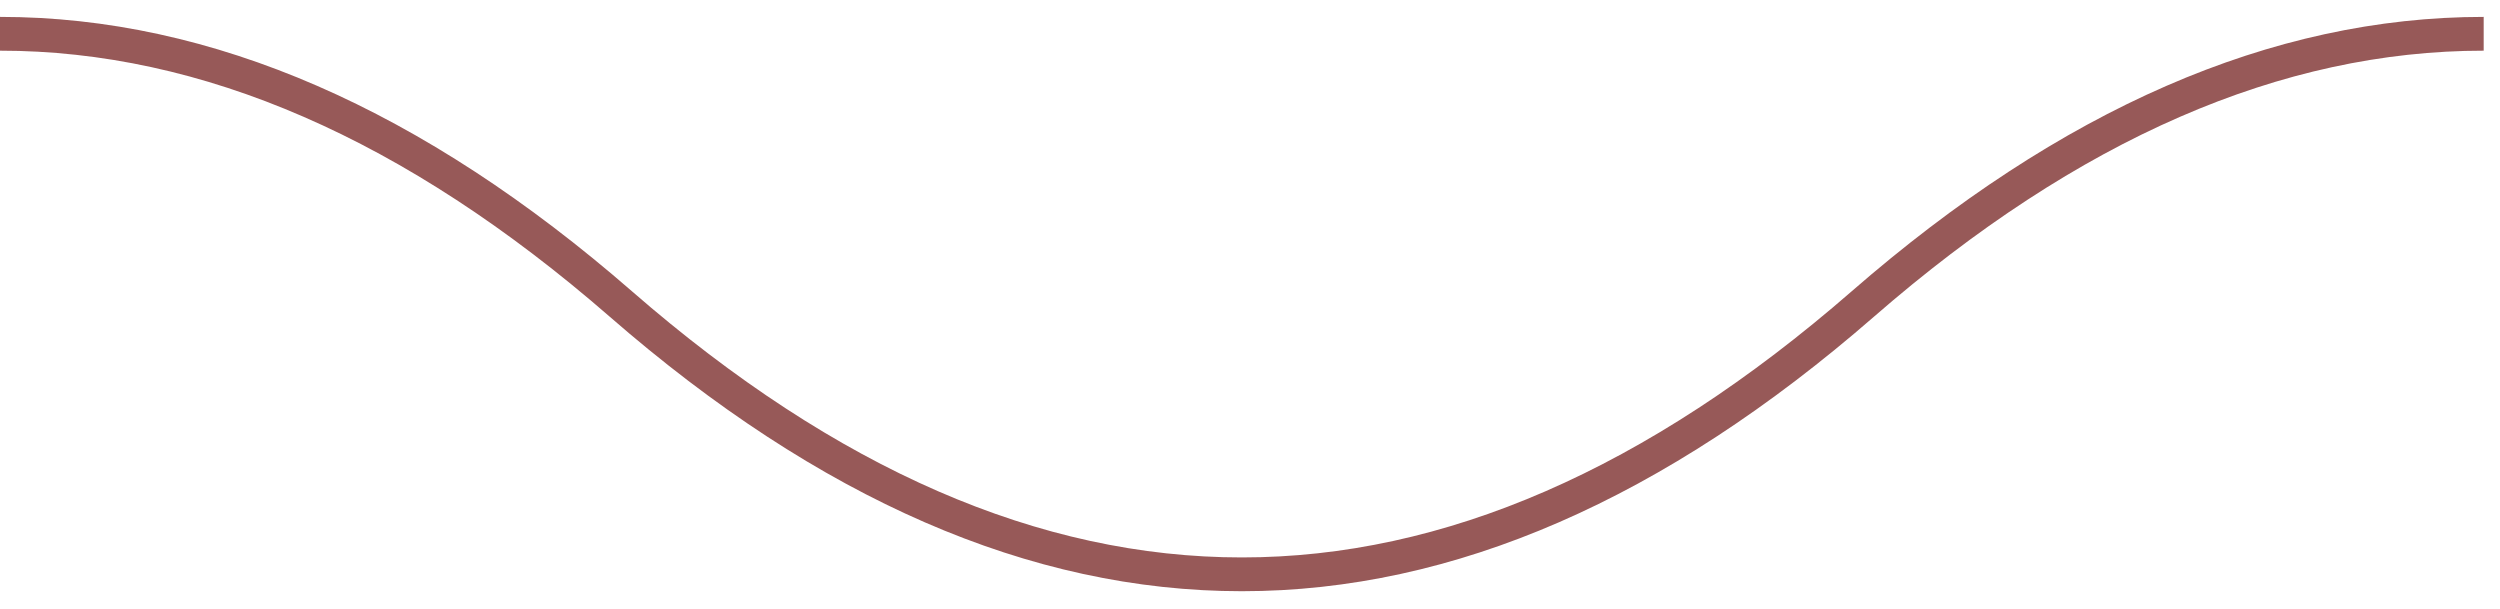
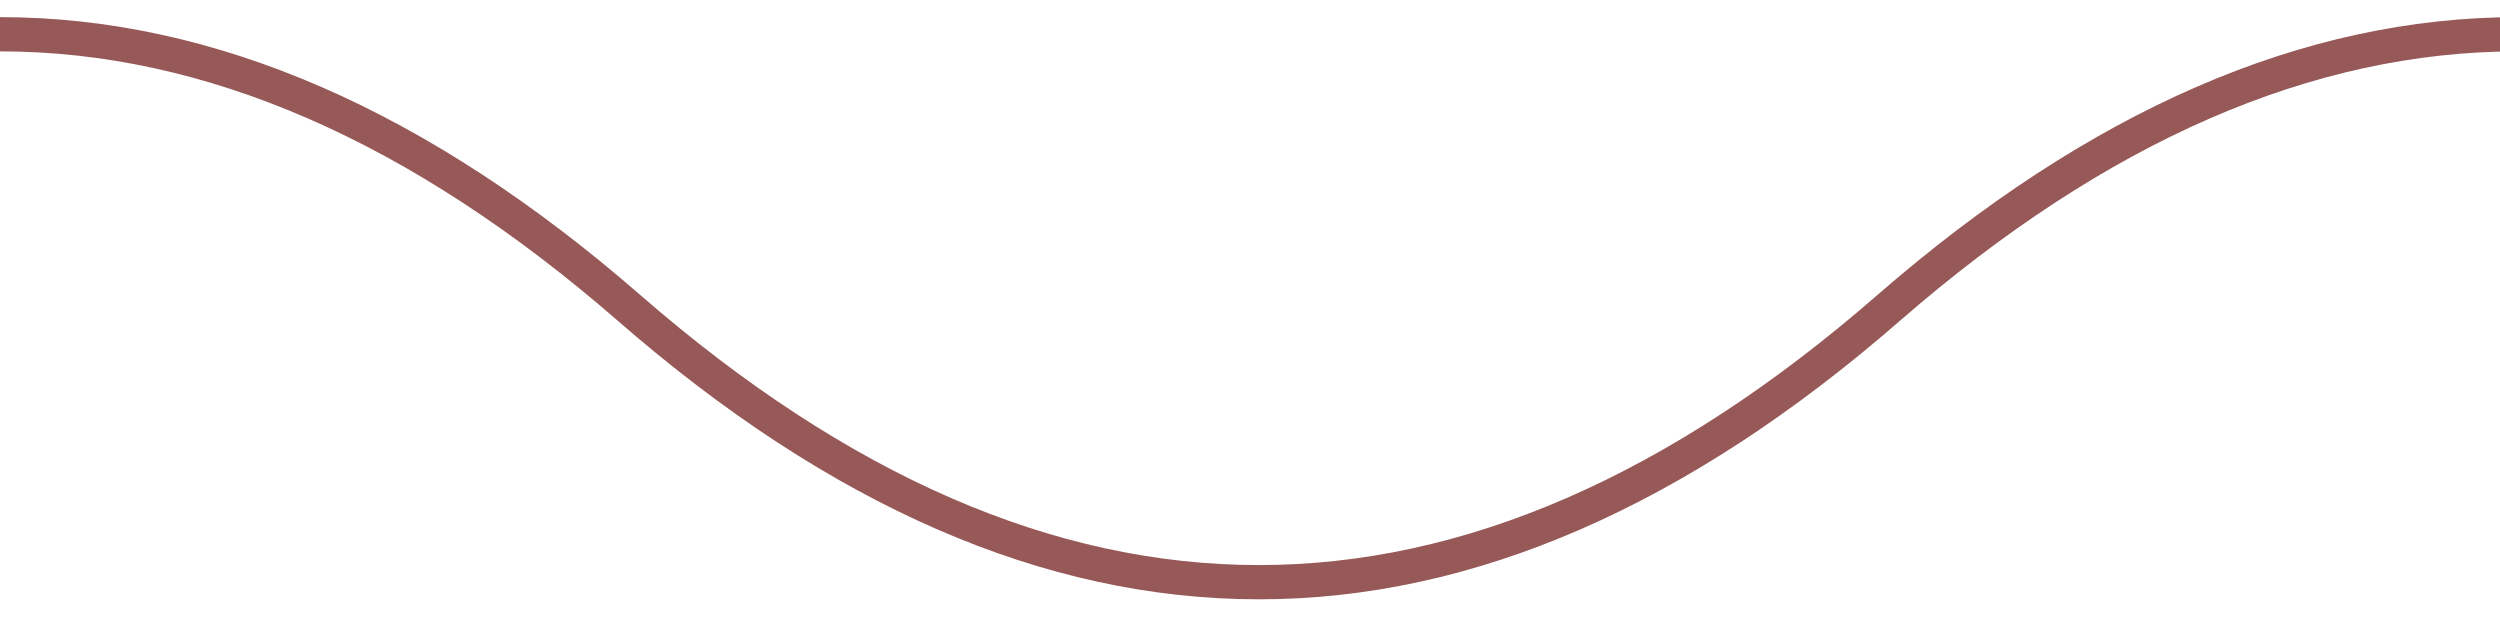
- <svg xmlns="http://www.w3.org/2000/svg" width="74" height="18" viewBox="0 0 74 18" fill="none" preserveAspectRatio="none">
+ <svg xmlns="http://www.w3.org/2000/svg" width="73" height="18" viewBox="0 0 73 18" fill="none" preserveAspectRatio="none">
  <path fill-rule="evenodd" clip-rule="evenodd" d="M73.517 1.5C67.546 1.5 61.531 4.097 55.466 9.377C49.279 14.764 43.04 17.5 36.758 17.5C30.477 17.5 24.238 14.764 18.051 9.377C11.986 4.097 5.971 1.5 0 1.5V0.5C6.282 0.5 12.52 3.236 18.707 8.623C24.773 13.903 30.787 16.5 36.758 16.5C42.729 16.5 48.744 13.903 54.809 8.623C60.996 3.236 67.235 0.5 73.517 0.5V1.5Z" fill="#975958" />
</svg>
